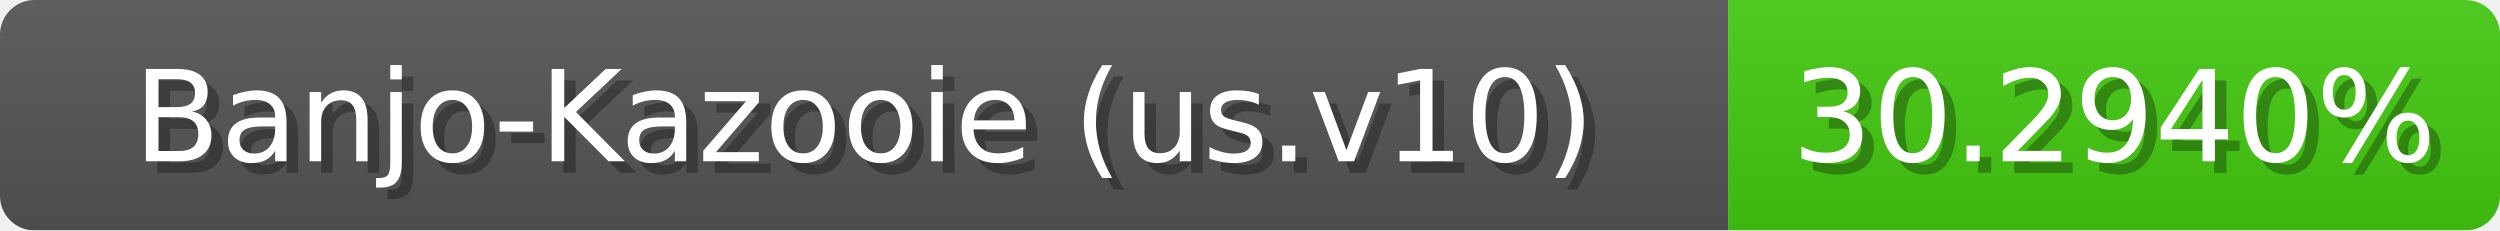
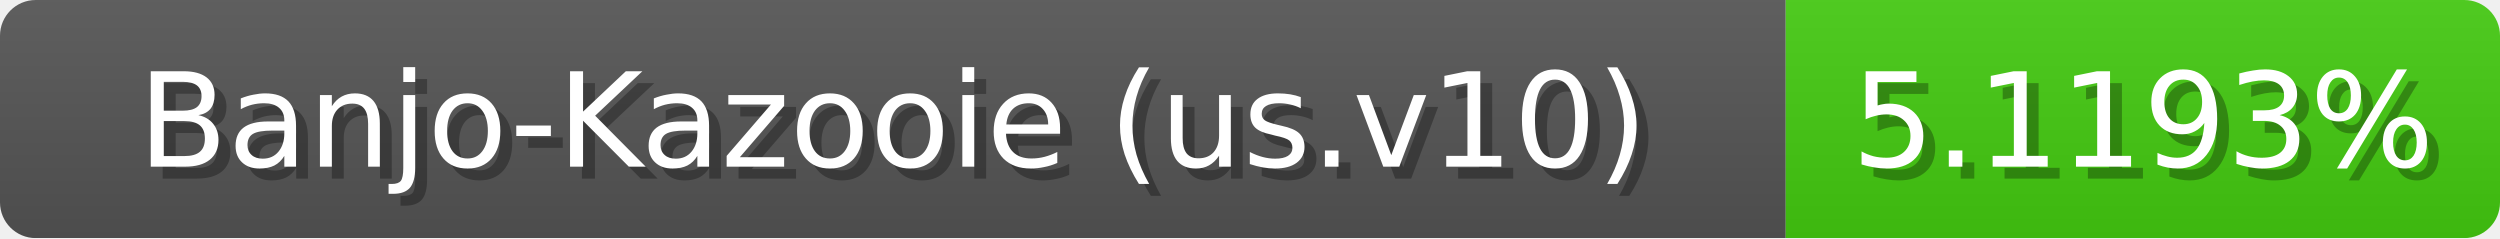
- <svg xmlns="http://www.w3.org/2000/svg" width="217" height="20">
+ <svg xmlns="http://www.w3.org/2000/svg" width="210" height="20">
  <linearGradient id="b" x2="0" y2="100%">
    <stop offset="0" stop-color="#bbb" stop-opacity=".1" />
    <stop offset="1" stop-opacity=".1" />
  </linearGradient>
  <mask id="anybadge_1">
-     <rect width="217" height="20" rx="3" fill="#fff" />
+     <rect width="210" height="20" rx="3" fill="#fff" />
  </mask>
  <g mask="url(#anybadge_1)">
    <path fill="#555" d="M0 0h150v20H0z" />
-     <path fill="#4c1" d="M150 0h67v20H150z" />
-     <path fill="url(#b)" d="M0 0h217v20H0z" />
+     <path fill="#4c1" d="M150 0h60v20H150z" />
+     <path fill="url(#b)" d="M0 0h210v20H0z" />
  </g>
  <g fill="#fff" text-anchor="middle" font-family="DejaVu Sans,Verdana,Geneva,sans-serif" font-size="11">
    <text x="76.0" y="15" fill="#010101" fill-opacity=".3">Banjo-Kazooie (us.v10)</text>
    <text x="75.0" y="14">Banjo-Kazooie (us.v10)</text>
  </g>
  <g fill="#fff" text-anchor="middle" font-family="DejaVu Sans,Verdana,Geneva,sans-serif" font-size="11">
-     <text x="184.5" y="15" fill="#010101" fill-opacity=".3">30.2940%</text>
-     <text x="183.5" y="14">30.2940%</text>
+     <text x="181.0" y="15" fill="#010101" fill-opacity=".3">5.1193%</text>
+     <text x="180.0" y="14">5.1193%</text>
  </g>
</svg>
